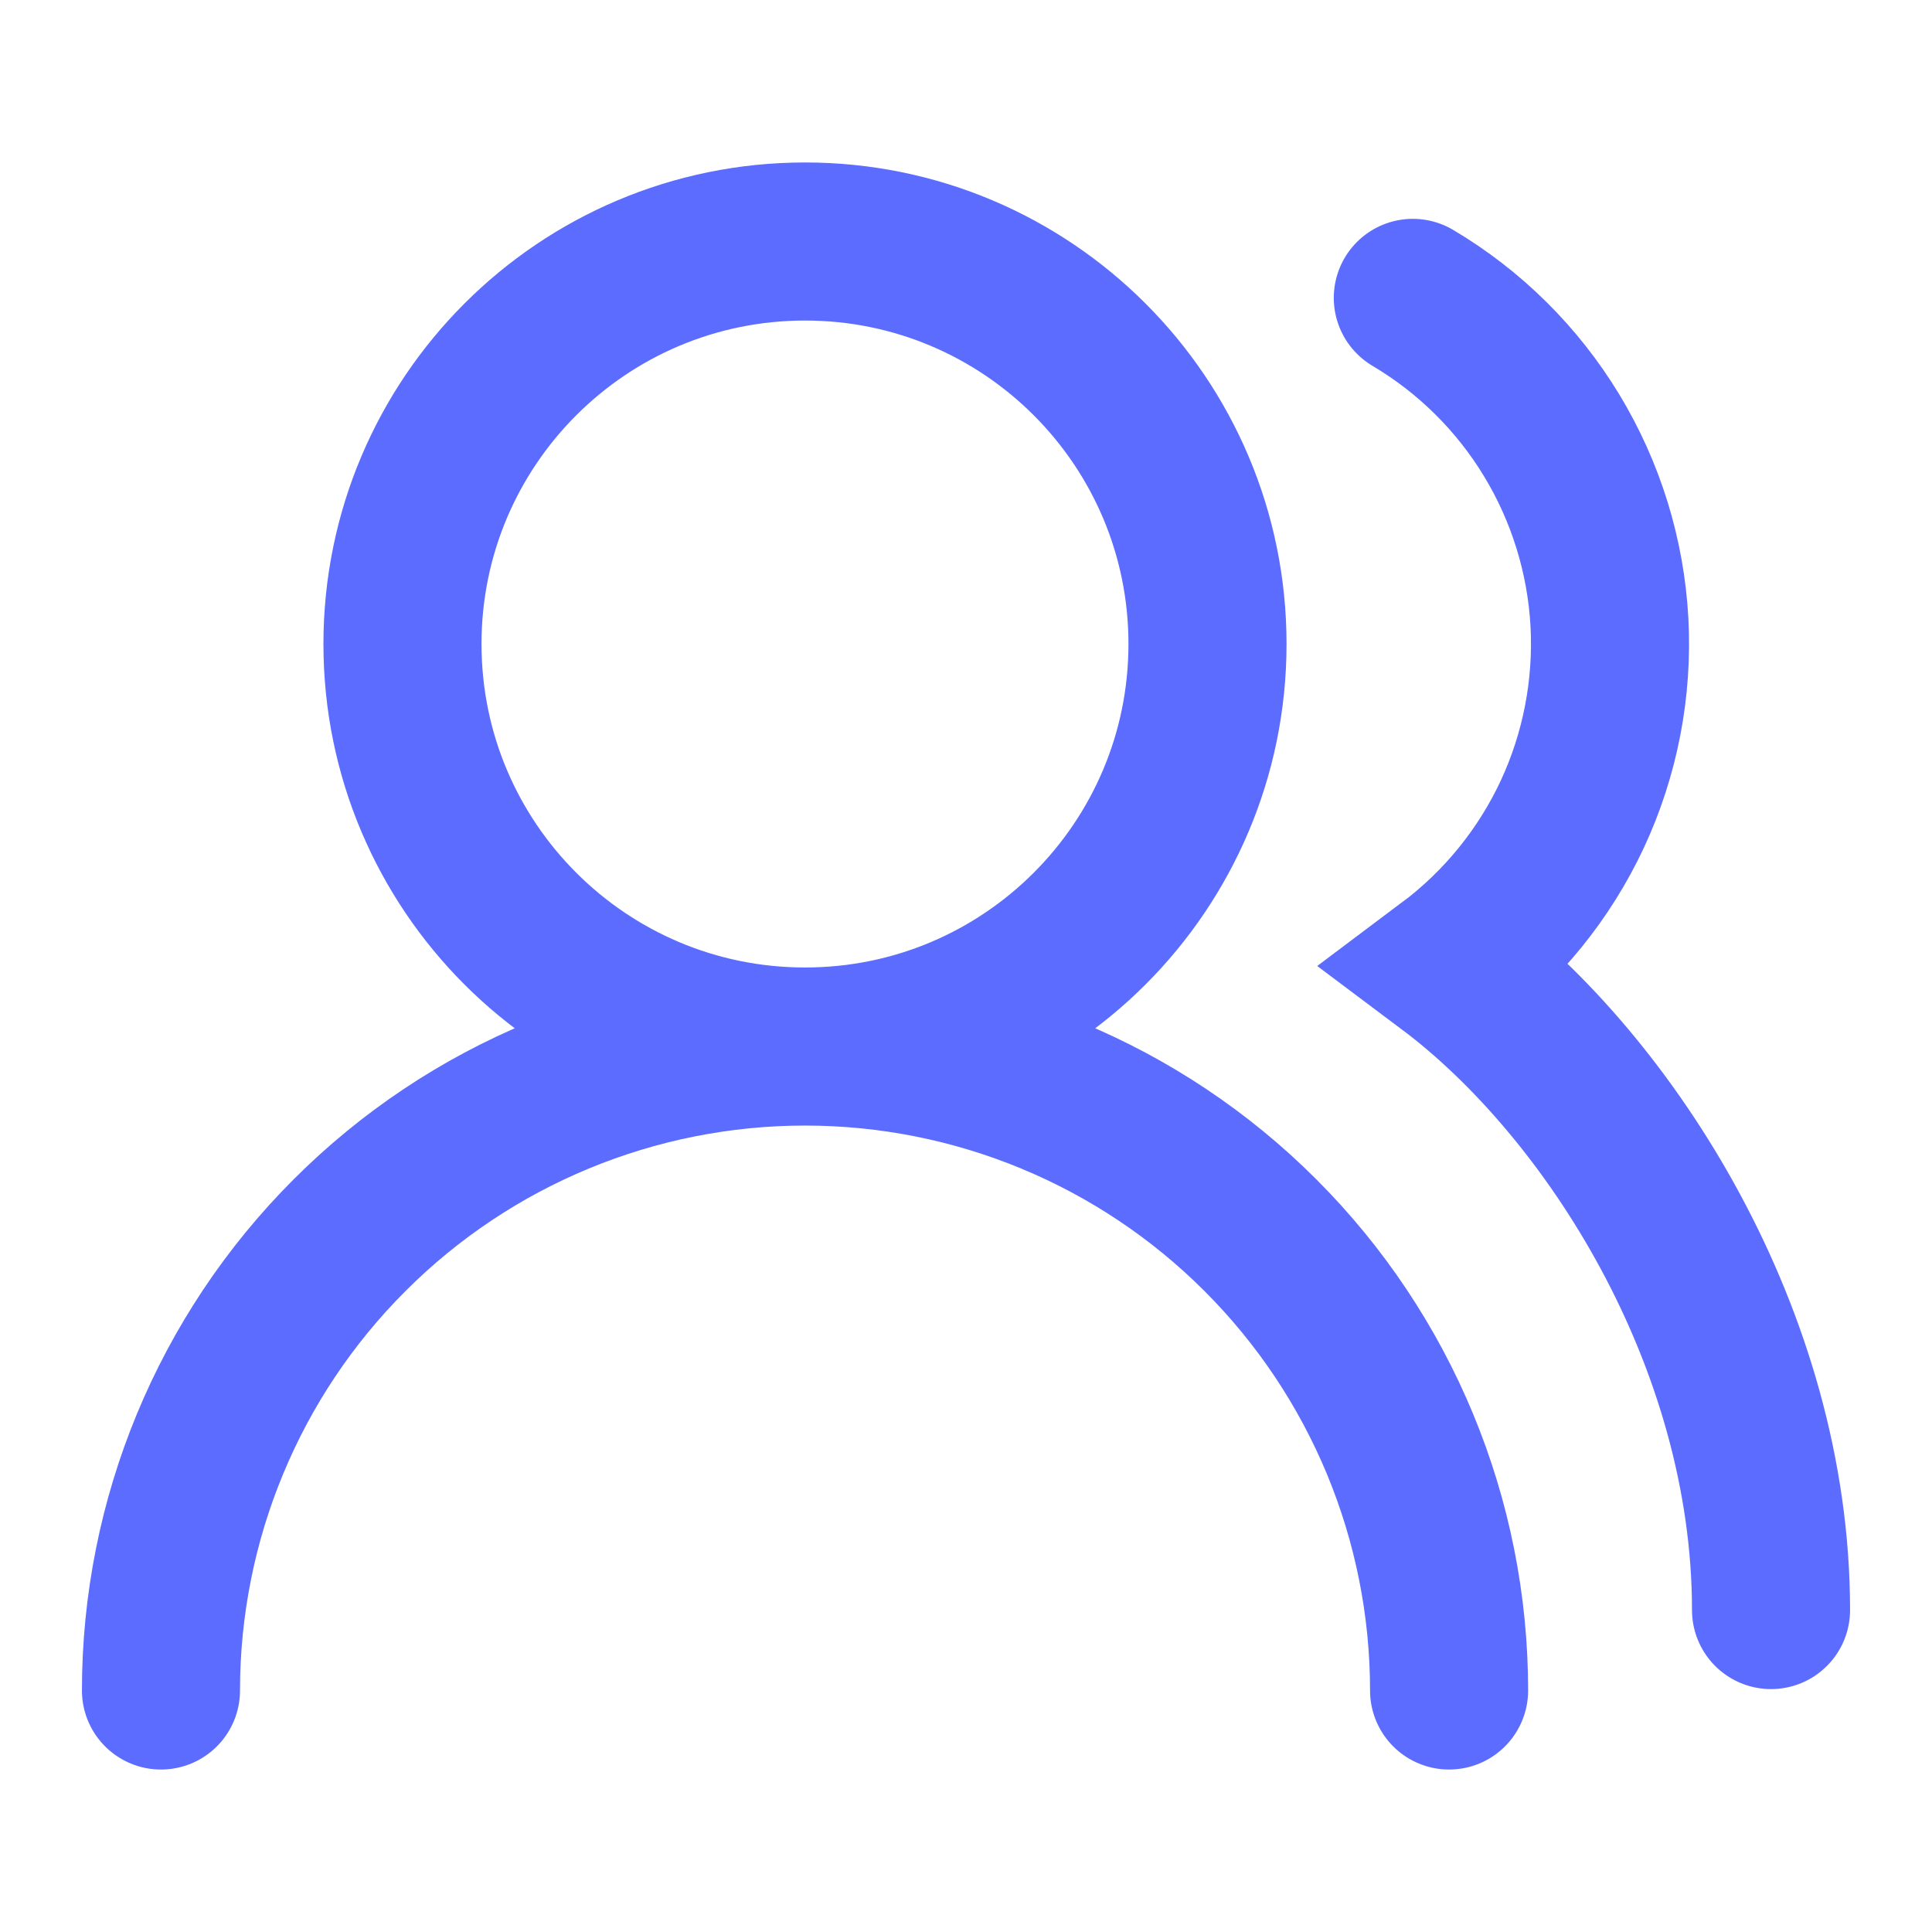
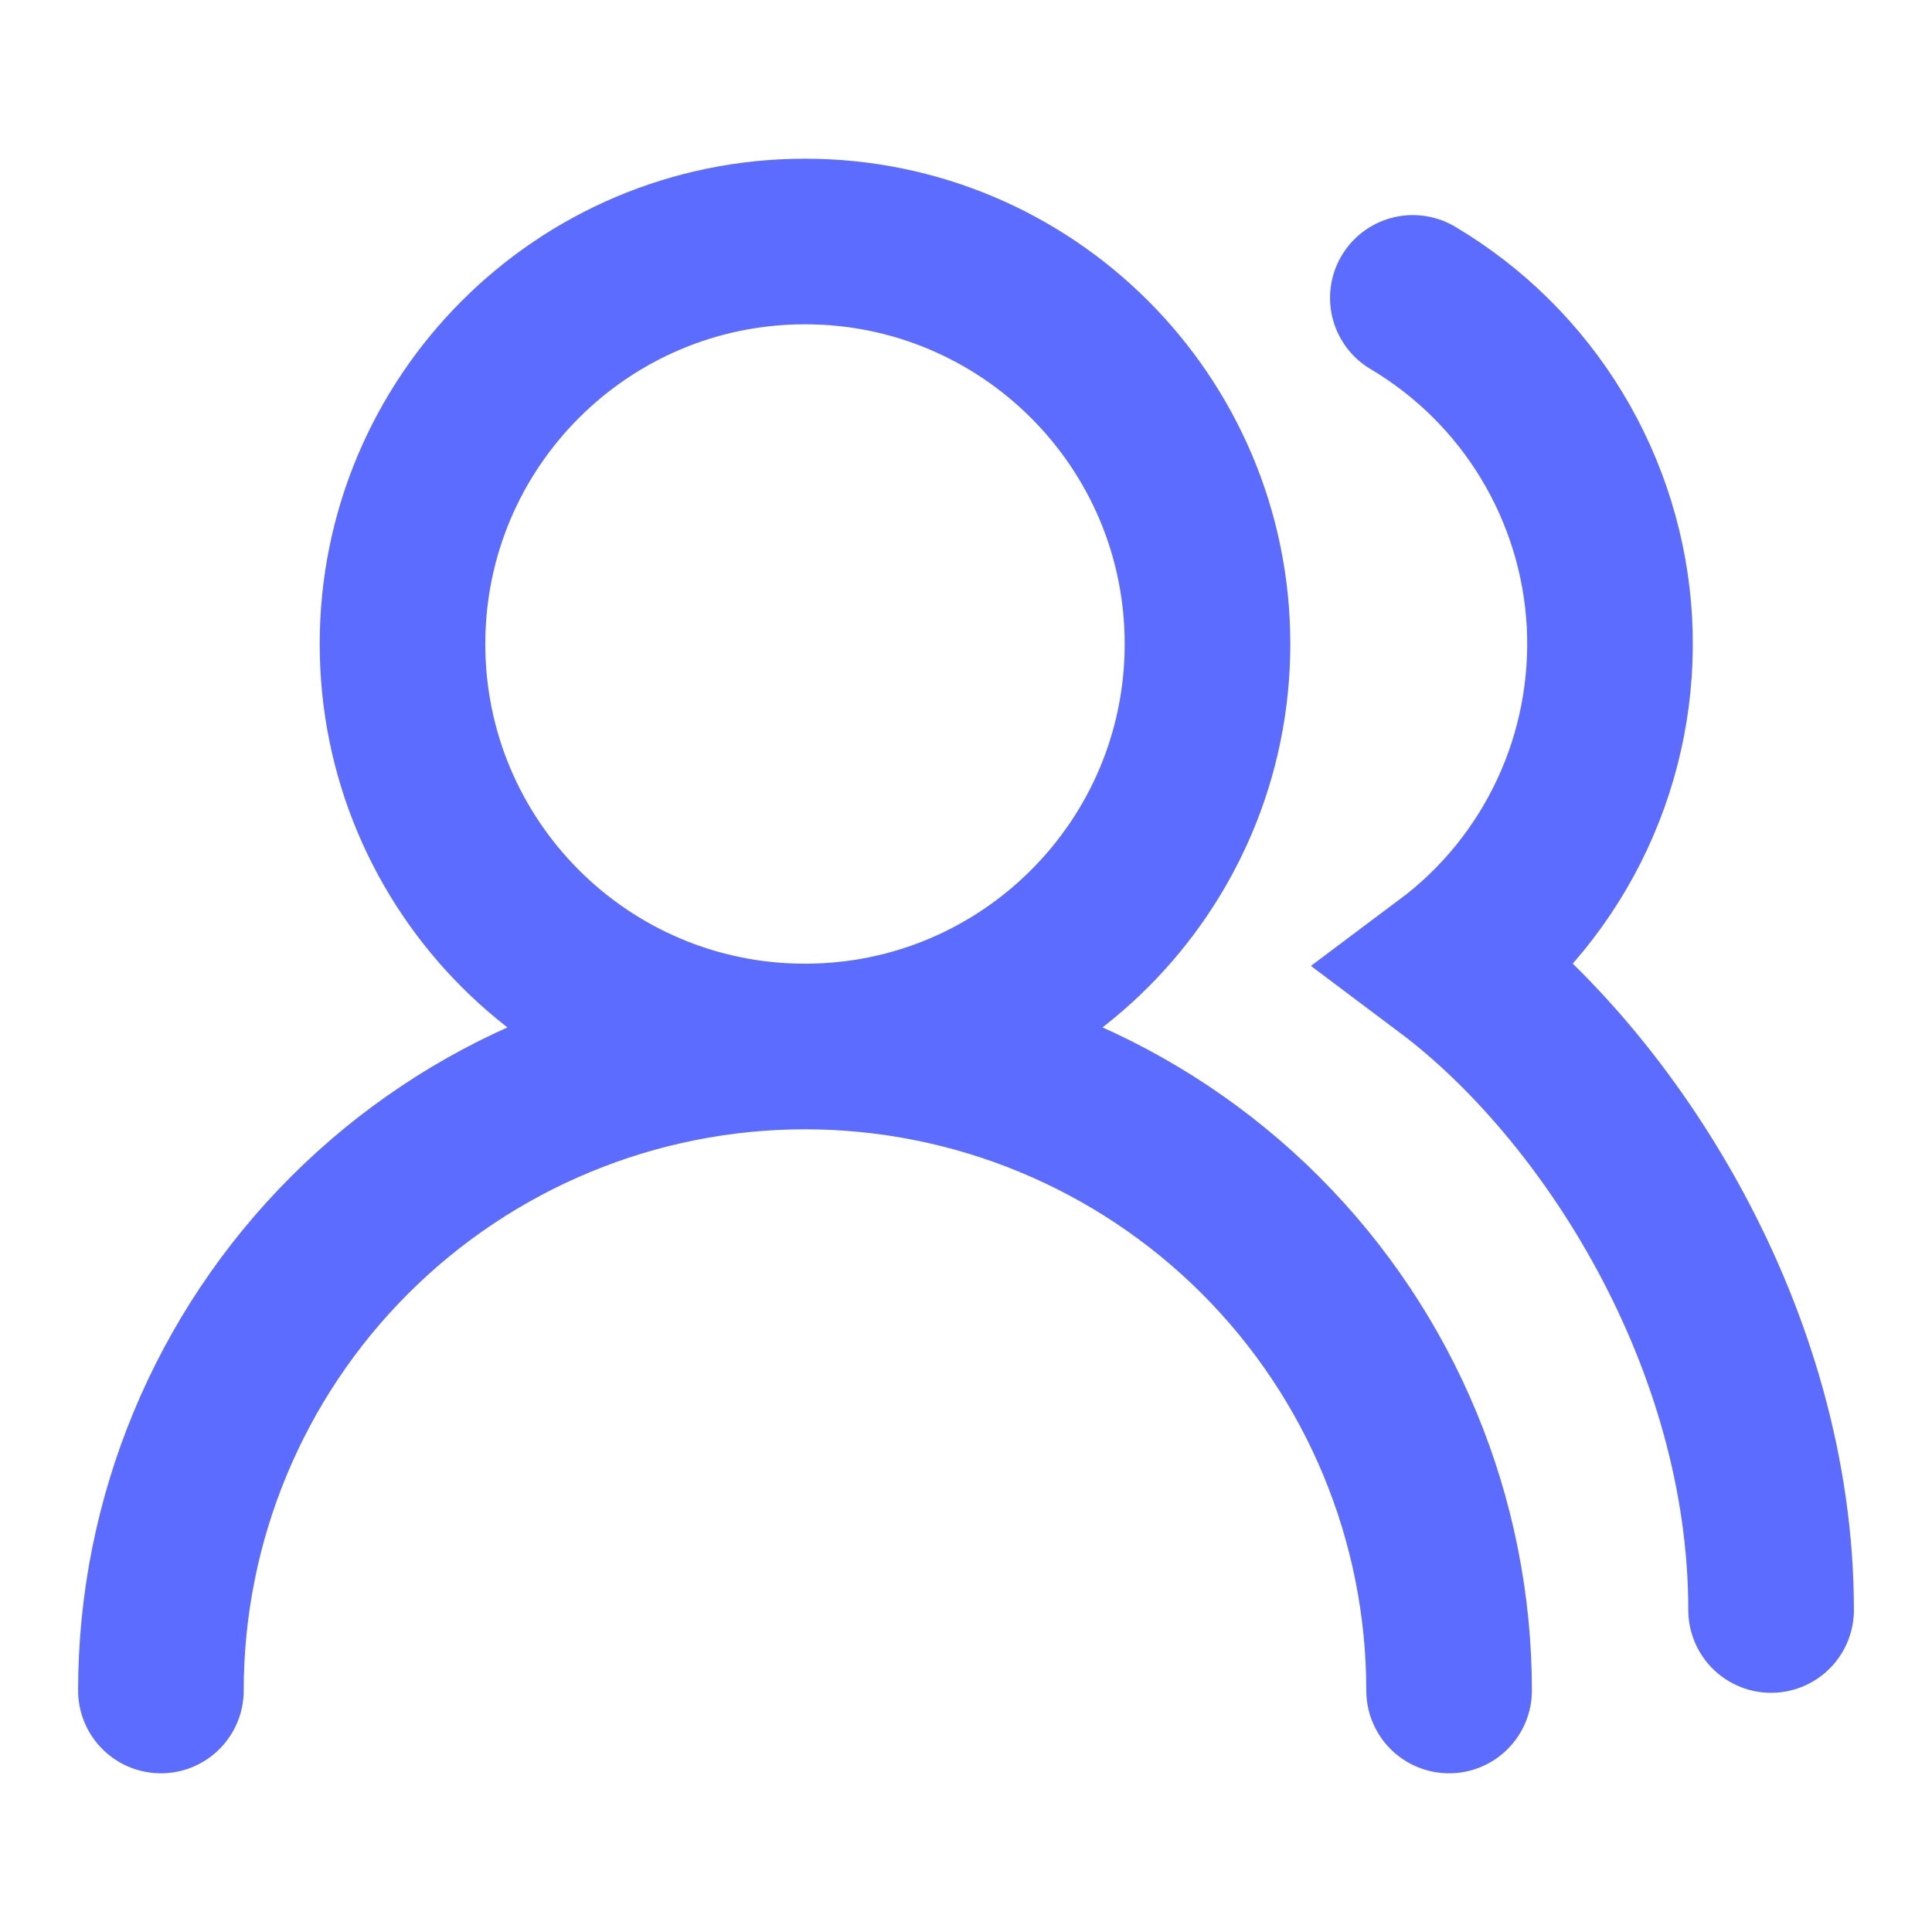
- <svg xmlns="http://www.w3.org/2000/svg" width="22" height="22" viewBox="0 0 22 22" fill="none">
-   <path d="M16.501 19.25C16.501 17.305 15.728 15.44 14.352 14.065C12.977 12.689 11.112 11.917 9.167 11.917M9.167 11.917C7.222 11.917 5.356 12.689 3.981 14.065C2.605 15.44 1.833 17.305 1.833 19.25M9.167 11.917C11.698 11.917 13.75 9.865 13.75 7.333C13.75 4.802 11.698 2.75 9.167 2.75C6.635 2.75 4.583 4.802 4.583 7.333C4.583 9.865 6.635 11.917 9.167 11.917ZM20.167 18.334C20.167 15.244 18.334 12.375 16.5 11C17.103 10.548 17.585 9.954 17.904 9.272C18.222 8.589 18.367 7.838 18.327 7.086C18.286 6.334 18.06 5.603 17.67 4.959C17.279 4.314 16.736 3.776 16.088 3.392" stroke-width="1.8" stroke-linecap="round" stroke="#5B6CFF" />
+ <svg xmlns="http://www.w3.org/2000/svg" width="21" height="21" viewBox="0 0 21 21" fill="none">
+   <path d="M15.751 18.375C15.751 16.518 15.013 14.738 13.7 13.425C12.387 12.113 10.607 11.375 8.75 11.375M8.75 11.375C6.893 11.375 5.113 12.113 3.8 13.425C2.487 14.738 1.749 16.518 1.749 18.375M8.75 11.375C11.166 11.375 13.125 9.416 13.125 7C13.125 4.584 11.166 2.625 8.75 2.625C6.333 2.625 4.375 4.584 4.375 7C4.375 9.416 6.333 11.375 8.75 11.375ZM19.251 17.5C19.251 14.551 17.5 11.813 15.75 10.5C16.326 10.069 16.786 9.502 17.09 8.85C17.394 8.198 17.532 7.482 17.494 6.764C17.455 6.046 17.239 5.348 16.866 4.733C16.494 4.118 15.975 3.605 15.357 3.238" stroke-width="1.8" stroke-linecap="round" stroke="#5B6CFF" />
</svg>
